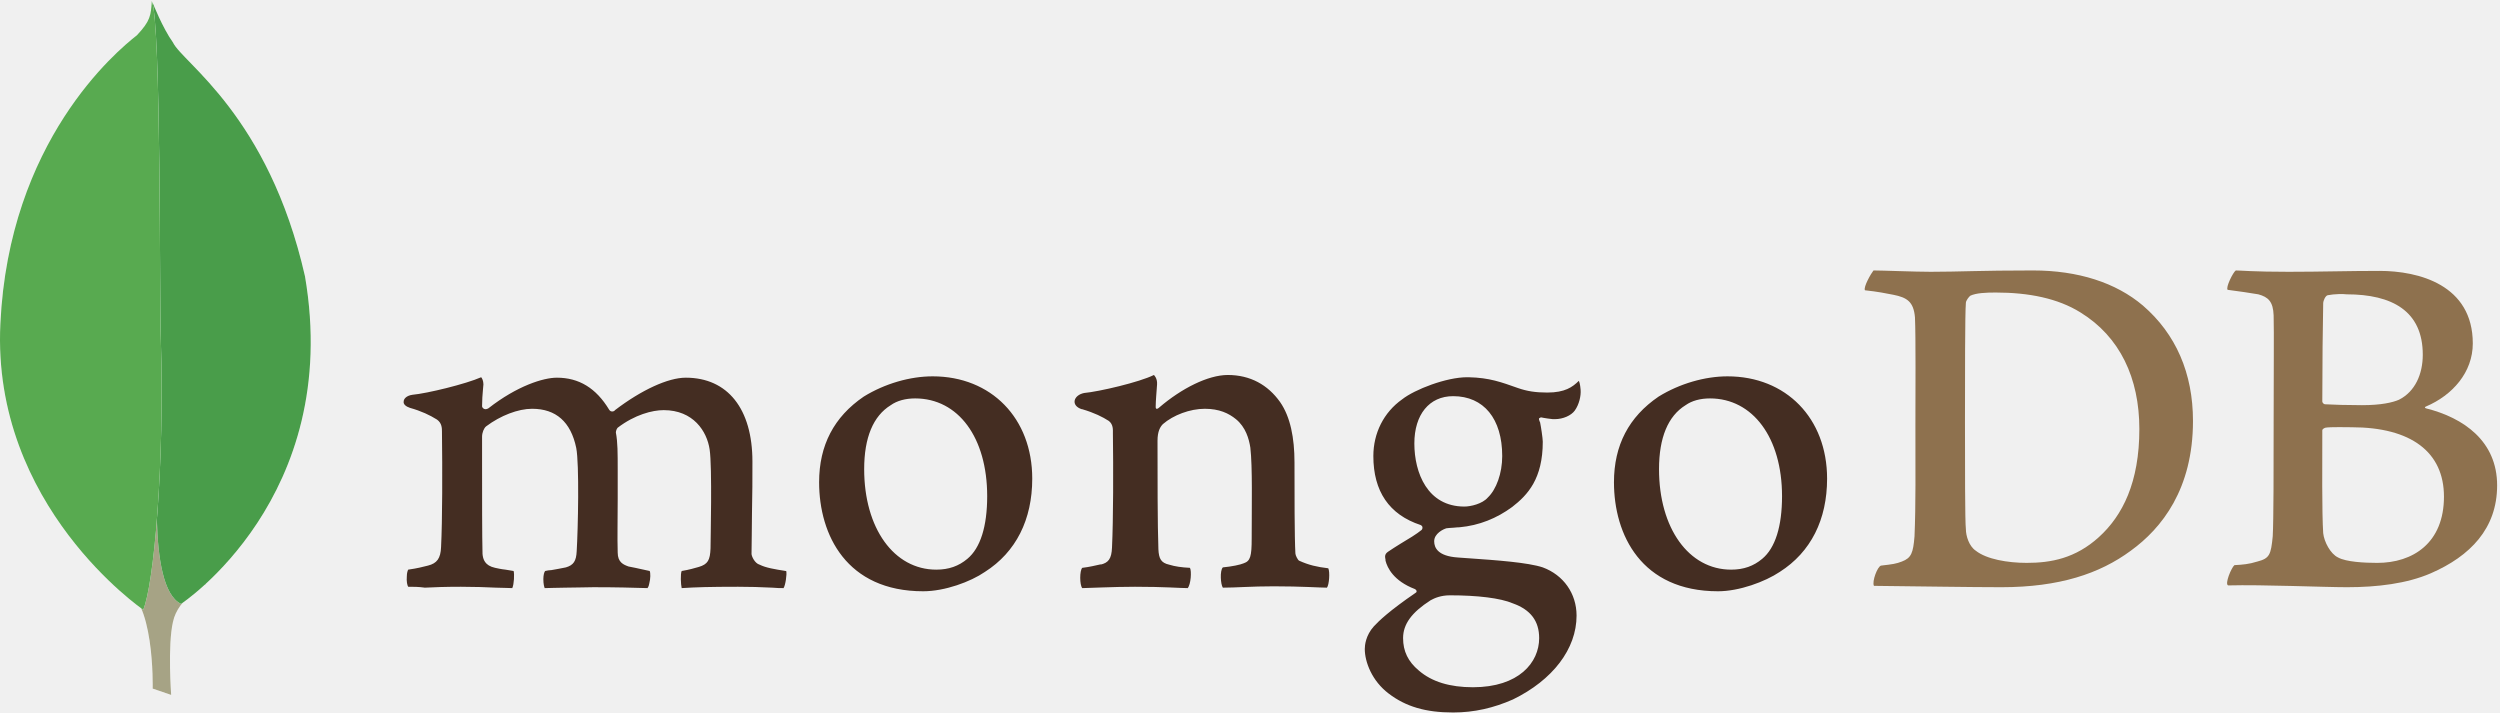
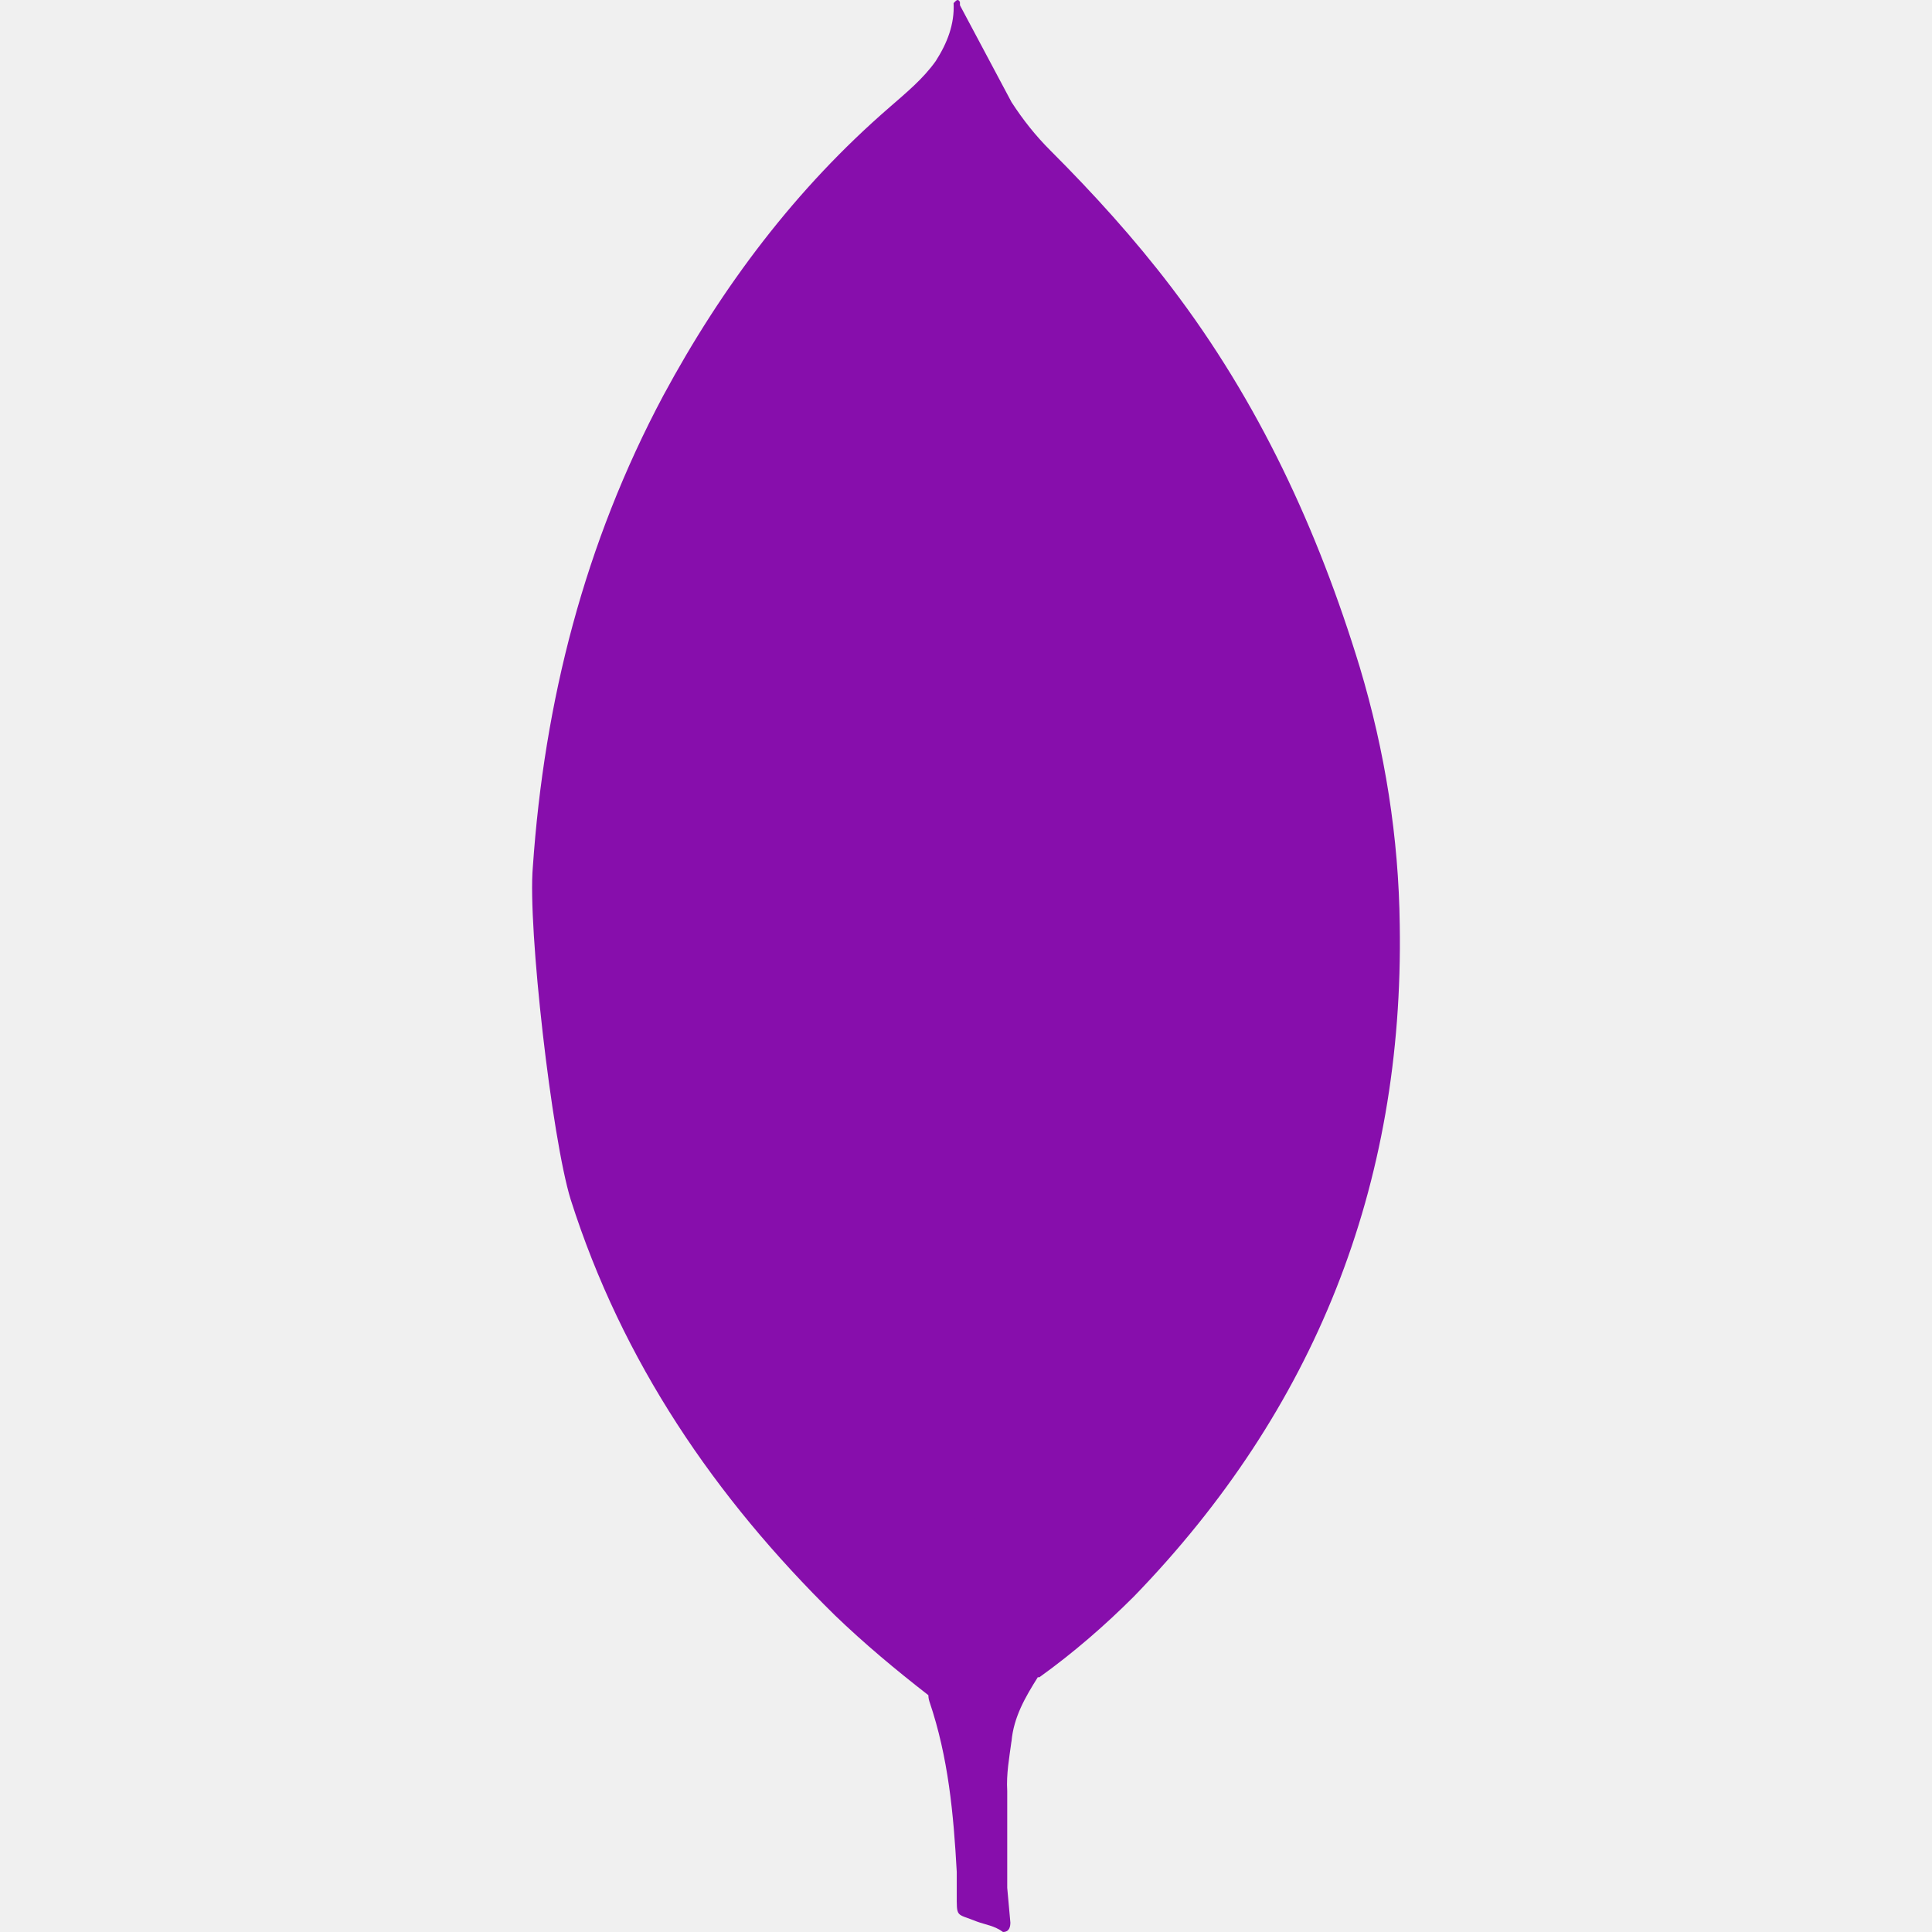
- <svg xmlns="http://www.w3.org/2000/svg" width="512" height="146" preserveAspectRatio="xMidYMid meet" viewBox="0 0 512 146" style="-ms-transform: rotate(360deg); -webkit-transform: rotate(360deg); transform: rotate(360deg);">
-   <g fill="none" fill-rule="evenodd">
-     <path d="M476.713 60.463c-.46.092-.922 1.107-.922 1.66c-.092 3.692-.184 13.474-.184 20.118c0 .185.276.554.553.554c1.384.092 4.706.184 7.567.184c3.968 0 6.275-.553 7.568-1.106c3.321-1.662 4.89-5.261 4.89-9.23c0-8.95-6.275-12.365-15.596-12.365c-.646-.092-2.49-.092-3.876.185zm23.81 41.25c0-9.136-6.737-14.212-18.918-14.212c-.554 0-4.43-.092-5.353.092c-.277.093-.645.278-.645.555c0 6.551-.093 16.98.184 21.04c.184 1.753 1.477 4.245 3.046 4.983c1.66.923 5.444 1.107 8.028 1.107c7.29 0 13.658-4.06 13.658-13.565zm-42.634-46.325c.922 0 3.69.276 10.796.276c6.737 0 12.089-.184 18.641-.184c8.028 0 19.102 2.86 19.102 14.857c0 5.906-4.153 10.613-9.597 12.92c-.276.092-.276.276 0 .368c7.751 1.939 14.581 6.737 14.581 15.78c0 8.86-5.537 14.489-13.566 17.996c-4.891 2.122-10.981 2.86-17.164 2.86c-4.707 0-17.349-.553-24.362-.368c-.738-.278.646-3.6 1.291-4.153c1.662-.093 2.953-.185 4.707-.739c2.492-.645 2.768-1.384 3.137-5.167c.185-3.23.185-14.674.185-22.794c0-11.166.093-18.733 0-22.424c-.092-2.86-1.107-3.784-3.137-4.338c-1.57-.276-4.153-.646-6.276-.922c-.462-.462 1.107-3.6 1.662-3.968zm-53.248 57.399c2.216 1.752 6.553 2.49 10.429 2.49c4.983 0 9.966-.921 14.765-5.26c4.891-4.428 8.305-11.257 8.305-22.146c0-10.429-3.968-18.919-12.089-23.901c-4.614-2.862-10.52-4.06-17.349-4.06c-2.03 0-3.968.092-5.167.645c-.278.185-.923 1.015-.923 1.476c-.185 1.846-.185 16.057-.185 24.363c0 8.582 0 20.579.185 21.963c0 1.385.645 3.507 2.03 4.43zm-20.948-57.4c1.754 0 8.49.277 11.72.277c5.815 0 9.967-.276 20.948-.276c9.228 0 16.98 2.491 22.517 7.197c6.736 5.814 10.244 13.843 10.244 23.624c0 13.935-6.368 21.964-12.736 26.578c-6.366 4.706-14.672 7.474-26.484 7.474c-6.275 0-17.072-.184-26.024-.277h-.092c-.461-.83.738-4.06 1.476-4.152c2.4-.277 3.046-.37 4.246-.83c1.937-.739 2.307-1.754 2.584-5.168c.276-6.368.184-14.027.184-22.702c0-6.182.092-18.272-.093-22.148c-.276-3.229-1.66-4.06-4.429-4.614c-1.384-.276-3.23-.646-5.813-.922c-.37-.647 1.291-3.507 1.752-4.06z" fill="#8E714E" />
-     <path d="M272.033 116.385c-2.307-.277-3.968-.645-5.998-1.568c-.277-.185-.739-1.107-.739-1.477c-.184-3.23-.184-12.458-.184-18.64c0-4.984-.83-9.321-2.953-12.366c-2.492-3.508-6.09-5.537-10.705-5.537c-4.06 0-9.505 2.768-14.027 6.644c-.092.092-.83.739-.738-.277c0-1.015.185-3.045.277-4.43c.093-1.292-.646-1.937-.646-1.937c-2.953 1.476-11.258 3.414-14.304 3.69c-2.214.463-2.768 2.585-.46 3.323h.092c2.49.738 4.152 1.569 5.443 2.4c.923.738.831 1.753.831 2.584c.092 6.92.092 17.533-.184 23.347c-.092 2.307-.738 3.137-2.4 3.506l.185-.092c-1.292.277-2.307.553-3.876.738c-.554.554-.554 3.507 0 4.153c1.015 0 6.367-.277 10.798-.277c6.09 0 9.228.277 10.796.277c.646-.738.831-3.507.462-4.153c-1.754-.092-3.046-.276-4.245-.646c-1.661-.37-2.123-1.199-2.216-3.137c-.183-4.892-.183-15.227-.183-22.24c0-1.938.553-2.861 1.106-3.415c2.123-1.845 5.538-3.137 8.583-3.137c2.953 0 4.89.923 6.367 2.123c2.03 1.66 2.676 4.06 2.953 5.813c.461 3.968.277 11.812.277 18.641c0 3.691-.277 4.614-1.66 5.075c-.647.277-2.308.647-4.246.83c-.646.647-.461 3.508 0 4.154c2.676 0 5.814-.277 10.428-.277c5.721 0 9.413.277 10.89.277c.46-.554.645-3.23.276-3.969zm25.562-35.25c-4.89 0-7.936 3.783-7.936 9.688c0 5.999 2.676 12.92 10.243 12.92c1.292 0 3.692-.554 4.798-1.846c1.754-1.66 2.954-4.983 2.954-8.49c0-7.659-3.784-12.273-10.059-12.273zm-.646 40.787c-1.845 0-3.138.554-3.968 1.016c-3.876 2.49-5.629 4.89-5.629 7.752c0 2.675 1.015 4.797 3.23 6.643c2.676 2.307 6.367 3.415 11.073 3.415c9.413 0 13.566-5.076 13.566-10.058c0-3.508-1.754-5.815-5.352-7.106c-2.584-1.108-7.29-1.662-12.92-1.662zm.646 23.994c-5.629 0-9.69-1.2-13.196-3.876c-3.415-2.584-4.891-6.46-4.891-9.136c0-.738.185-2.769 1.846-4.614c1.014-1.108 3.23-3.23 8.49-6.829c.184-.092.276-.184.276-.37c0-.184-.185-.369-.369-.46c-4.337-1.661-5.629-4.338-5.999-5.814v-.185c-.091-.554-.276-1.107.555-1.661c.646-.461 1.569-1.015 2.583-1.66c1.569-.924 3.23-1.939 4.245-2.77c.185-.184.185-.368.185-.553c0-.185-.185-.37-.37-.461c-6.458-2.123-9.688-6.922-9.688-14.12c0-4.706 2.122-8.951 5.905-11.627c2.584-2.03 9.044-4.522 13.289-4.522h.277c4.337.092 6.736 1.015 10.15 2.215c1.846.646 3.6.922 6 .922c3.598 0 5.167-1.107 6.458-2.398c.093.184.278.646.37 1.845c.092 1.2-.277 2.953-1.2 4.245c-.738 1.015-2.399 1.754-4.06 1.754h-.462c-1.661-.185-2.4-.37-2.4-.37l-.368.185c-.092.185 0 .369.092.646l.093.185c.184.83.553 3.321.553 3.968c0 7.567-3.045 10.888-6.275 13.38c-3.138 2.307-6.736 3.783-10.797 4.153c-.092 0-.46 0-1.292.092c-.461 0-1.107.093-1.2.093h-.092c-.738.184-2.583 1.107-2.583 2.675c0 1.384.83 3.046 4.798 3.323c.83.092 1.66.092 2.584.185c5.26.368 11.812.83 14.857 1.845c4.245 1.568 6.921 5.352 6.921 9.874c0 6.83-4.89 13.197-13.011 17.164c-3.968 1.754-7.937 2.677-12.274 2.677zm52.6-64.32c-1.937 0-3.691.46-4.983 1.383c-3.598 2.215-5.444 6.645-5.444 13.104c0 12.09 6.09 20.58 14.765 20.58c2.584 0 4.614-.739 6.367-2.215c2.676-2.216 4.061-6.645 4.061-12.828c0-11.996-5.999-20.025-14.765-20.025zm1.662 39.496c-15.688 0-21.317-11.535-21.317-22.332c0-7.567 3.045-13.381 9.135-17.534c4.338-2.676 9.506-4.152 14.12-4.152c11.996 0 20.394 8.582 20.394 20.948c0 8.397-3.322 15.041-9.69 19.102c-3.045 2.03-8.305 3.968-12.643 3.968h.001zM187.411 81.595c-1.938 0-3.691.461-4.984 1.384c-3.598 2.215-5.444 6.645-5.444 13.104c0 12.09 6.09 20.58 14.765 20.58c2.584 0 4.614-.739 6.368-2.215c2.675-2.216 4.06-6.645 4.06-12.828c0-11.996-5.906-20.025-14.765-20.025zm1.661 39.497c-15.688 0-21.317-11.535-21.317-22.332c0-7.567 3.045-13.381 9.135-17.534c4.338-2.676 9.506-4.152 14.12-4.152c11.997 0 20.394 8.582 20.394 20.948c0 8.397-3.322 15.041-9.69 19.102c-2.953 2.03-8.213 3.968-12.642 3.968zm-105.478-.923c-.185-.276-.37-1.107-.277-2.122c0-.739.185-1.2.277-1.384c1.938-.278 2.953-.555 4.06-.831c1.846-.462 2.584-1.476 2.676-3.783c.278-5.537.278-16.058.185-23.348v-.185c0-.83 0-1.846-1.015-2.584c-1.477-.922-3.23-1.752-5.537-2.4c-.83-.275-1.384-.737-1.292-1.29c0-.554.554-1.2 1.754-1.385c3.045-.277 10.98-2.214 14.118-3.599c.185.184.462.739.462 1.477l-.092 1.014c-.093 1.016-.185 2.216-.185 3.415c0 .369.37.646.738.646c.185 0 .37-.092.554-.185c5.906-4.614 11.258-6.275 14.026-6.275c4.523 0 8.03 2.123 10.706 6.552c.184.278.369.37.646.37c.184 0 .46-.092.553-.277c5.445-4.153 10.89-6.645 14.488-6.645c8.582 0 13.658 6.368 13.658 17.165c0 3.045 0 7.013-.092 10.613c0 3.229-.092 6.182-.092 8.305c0 .46.645 1.937 1.66 2.214c1.292.646 3.046.923 5.353 1.292h.092c.185.646-.184 3.045-.553 3.507c-.554 0-1.385 0-2.307-.092a136.208 136.208 0 0 0-7.014-.185c-5.721 0-8.674.092-11.536.277c-.183-.738-.276-2.953 0-3.507c1.662-.276 2.492-.554 3.508-.83c1.846-.554 2.307-1.385 2.4-3.784c0-1.753.368-16.703-.186-20.302c-.553-3.691-3.322-8.028-9.413-8.028c-2.307 0-5.905.923-9.412 3.598c-.184.185-.37.646-.37.923v.093c.37 1.937.37 4.153.37 7.567v5.998c0 4.153-.093 8.029 0 10.981c0 2.031 1.2 2.492 2.215 2.862c.554.091.922.184 1.384.276c.83.185 1.661.37 2.953.646c.185.37.185 1.569-.092 2.584c-.093.554-.278.83-.37.923c-3.137-.092-6.367-.185-11.073-.185c-1.384 0-3.784.093-5.814.093c-1.662 0-3.23.092-4.152.092c-.093-.185-.278-.83-.278-1.846c0-.83.185-1.476.37-1.661c.461-.092.83-.184 1.292-.184c1.106-.185 2.03-.37 2.952-.554c1.57-.461 2.123-1.292 2.215-3.322c.277-4.614.554-17.81-.092-21.133c-1.107-5.352-4.152-8.028-9.044-8.028c-2.86 0-6.46 1.384-9.412 3.6c-.462.368-.831 1.29-.831 2.121v5.445c0 6.644 0 14.95.092 18.549c.093 1.106.461 2.399 2.584 2.86c.462.092 1.2.277 2.123.37l1.66.276c.186.554.093 2.769-.276 3.507c-.923 0-2.03-.092-3.323-.092c-1.937-.093-4.429-.185-7.197-.185c-3.23 0-5.537.092-7.383.185c-1.292-.185-2.307-.185-3.414-.185z" fill="#442D22" />
-     <path d="M35.053 142.317l-3.783-1.293s.462-19.286-6.46-20.67c-4.613-5.353.74-227.013 17.35-.739c0 0-5.722 2.86-6.737 7.752c-1.108 4.799-.37 14.95-.37 14.95z" fill="#FFF" />
-     <path d="M35.053 142.317l-3.783-1.293s.462-19.286-6.46-20.67c-4.613-5.353.74-227.013 17.35-.739c0 0-5.722 2.86-6.737 7.752c-1.108 4.799-.37 14.95-.37 14.95z" fill="#A6A385" />
-     <path d="M37.084 123.676s33.13-21.779 25.377-67.09c-7.474-32.943-25.1-43.74-27.038-47.893C33.301 5.74 31.27.573 31.27.573l1.385 91.634c0 .093-2.861 28.054 4.43 31.47" fill="#FFF" />
-     <path d="M37.084 123.676s33.13-21.779 25.377-67.09c-7.474-32.943-25.1-43.74-27.038-47.893C33.301 5.74 31.27.573 31.27.573l1.385 91.634c0 .093-2.861 28.054 4.43 31.47" fill="#499D4A" />
-     <path d="M29.333 124.875S-1.767 103.65.079 66.277C1.832 28.903 23.795 10.539 28.04 7.217c2.769-2.953 2.861-4.061 3.046-7.014c1.938 4.153 1.569 62.106 1.845 68.934c.83 26.3-1.476 50.756-3.598 55.738z" fill="#FFF" />
-     <path d="M29.333 124.875S-1.767 103.65.079 66.277C1.832 28.903 23.795 10.539 28.04 7.217c2.769-2.953 2.861-4.061 3.046-7.014c1.938 4.153 1.569 62.106 1.845 68.934c.83 26.3-1.476 50.756-3.598 55.738z" fill="#58AA50" />
+ <svg xmlns="http://www.w3.org/2000/svg" viewBox="0 0 598.88 1333.33" width="90" height="90" shape-rendering="geometricPrecision" text-rendering="geometricPrecision" image-rendering="optimizeQuality" fill-rule="evenodd" clip-rule="evenodd">
+   <g fill-rule="nonzero">
+     <path d="M295.27 3.65l35.58 66.83c8 12.33 16.67 23.25 26.87 33.42 29.79 29.79 58.08 60.99 83.5 94.41 60.28 79.16 100.95 167.07 129.98 262.14 17.42 58.08 26.87 117.66 27.58 177.9 2.91 180.11-58.83 334.76-183.31 463.28-20.33 20.33-42.08 39.16-65.41 55.91-12.33 0-18.17-9.46-23.25-18.16-9.45-15.96-15.25-34.17-18.16-52.29-4.38-21.8-7.25-43.58-5.83-66.08v-10.16c-1-2.17-11.87-1002.07-7.54-1007.19v.01z" fill="rgb(135, 14, 172)" />
+     <path d="M295.27 1.43c-1.46-2.91-2.91-.71-4.38.71.71 14.58-4.38 27.58-12.33 40-8.75 12.33-20.33 21.8-31.96 31.96-64.57 55.91-115.4 123.45-156.11 198.98C36.33 374.74 8.41 483.68.5 598.38c-3.62 41.37 13.09 187.36 26.13 229.48 35.58 111.82 99.49 205.52 182.27 286.84 20.33 19.58 42.08 37.74 64.58 55.2 6.54 0 7.25-5.83 8.74-10.17 2.85-9.28 5.06-18.76 6.54-28.34l14.58-108.9L295.26 1.43z" fill="rgb(135, 14, 172)" />
+     <path d="M330.85 1201.77c1.46-16.67 9.46-30.5 18.17-44.29-8.75-3.62-15.25-10.83-20.33-18.87-4.38-7.25-8-15.96-10.83-23.96-10.17-30.5-12.33-62.5-15.25-93.66v-18.87c-3.62 2.91-4.38 27.58-4.38 31.25-2.03 32.85-6.54 65.8-13.08 98.05-2.17 13.08-3.62 26.12-11.67 37.74 0 1.46 0 2.91.71 5.09 13.08 38.5 16.67 77.7 18.87 117.66v14.58c0 17.41-.71 13.74 13.75 19.58 5.83 2.17 12.33 2.91 18.16 7.25 4.38 0 5.09-3.62 5.09-6.54l-2.17-23.96v-66.83c-.71-11.67 1.46-23.25 2.91-34.16l.05-.06z" fill="rgb(135, 14, 172)" />
  </g>
-   <rect x="0" y="0" width="512" height="146" fill="rgba(0, 0, 0, 0)" />
</svg>
